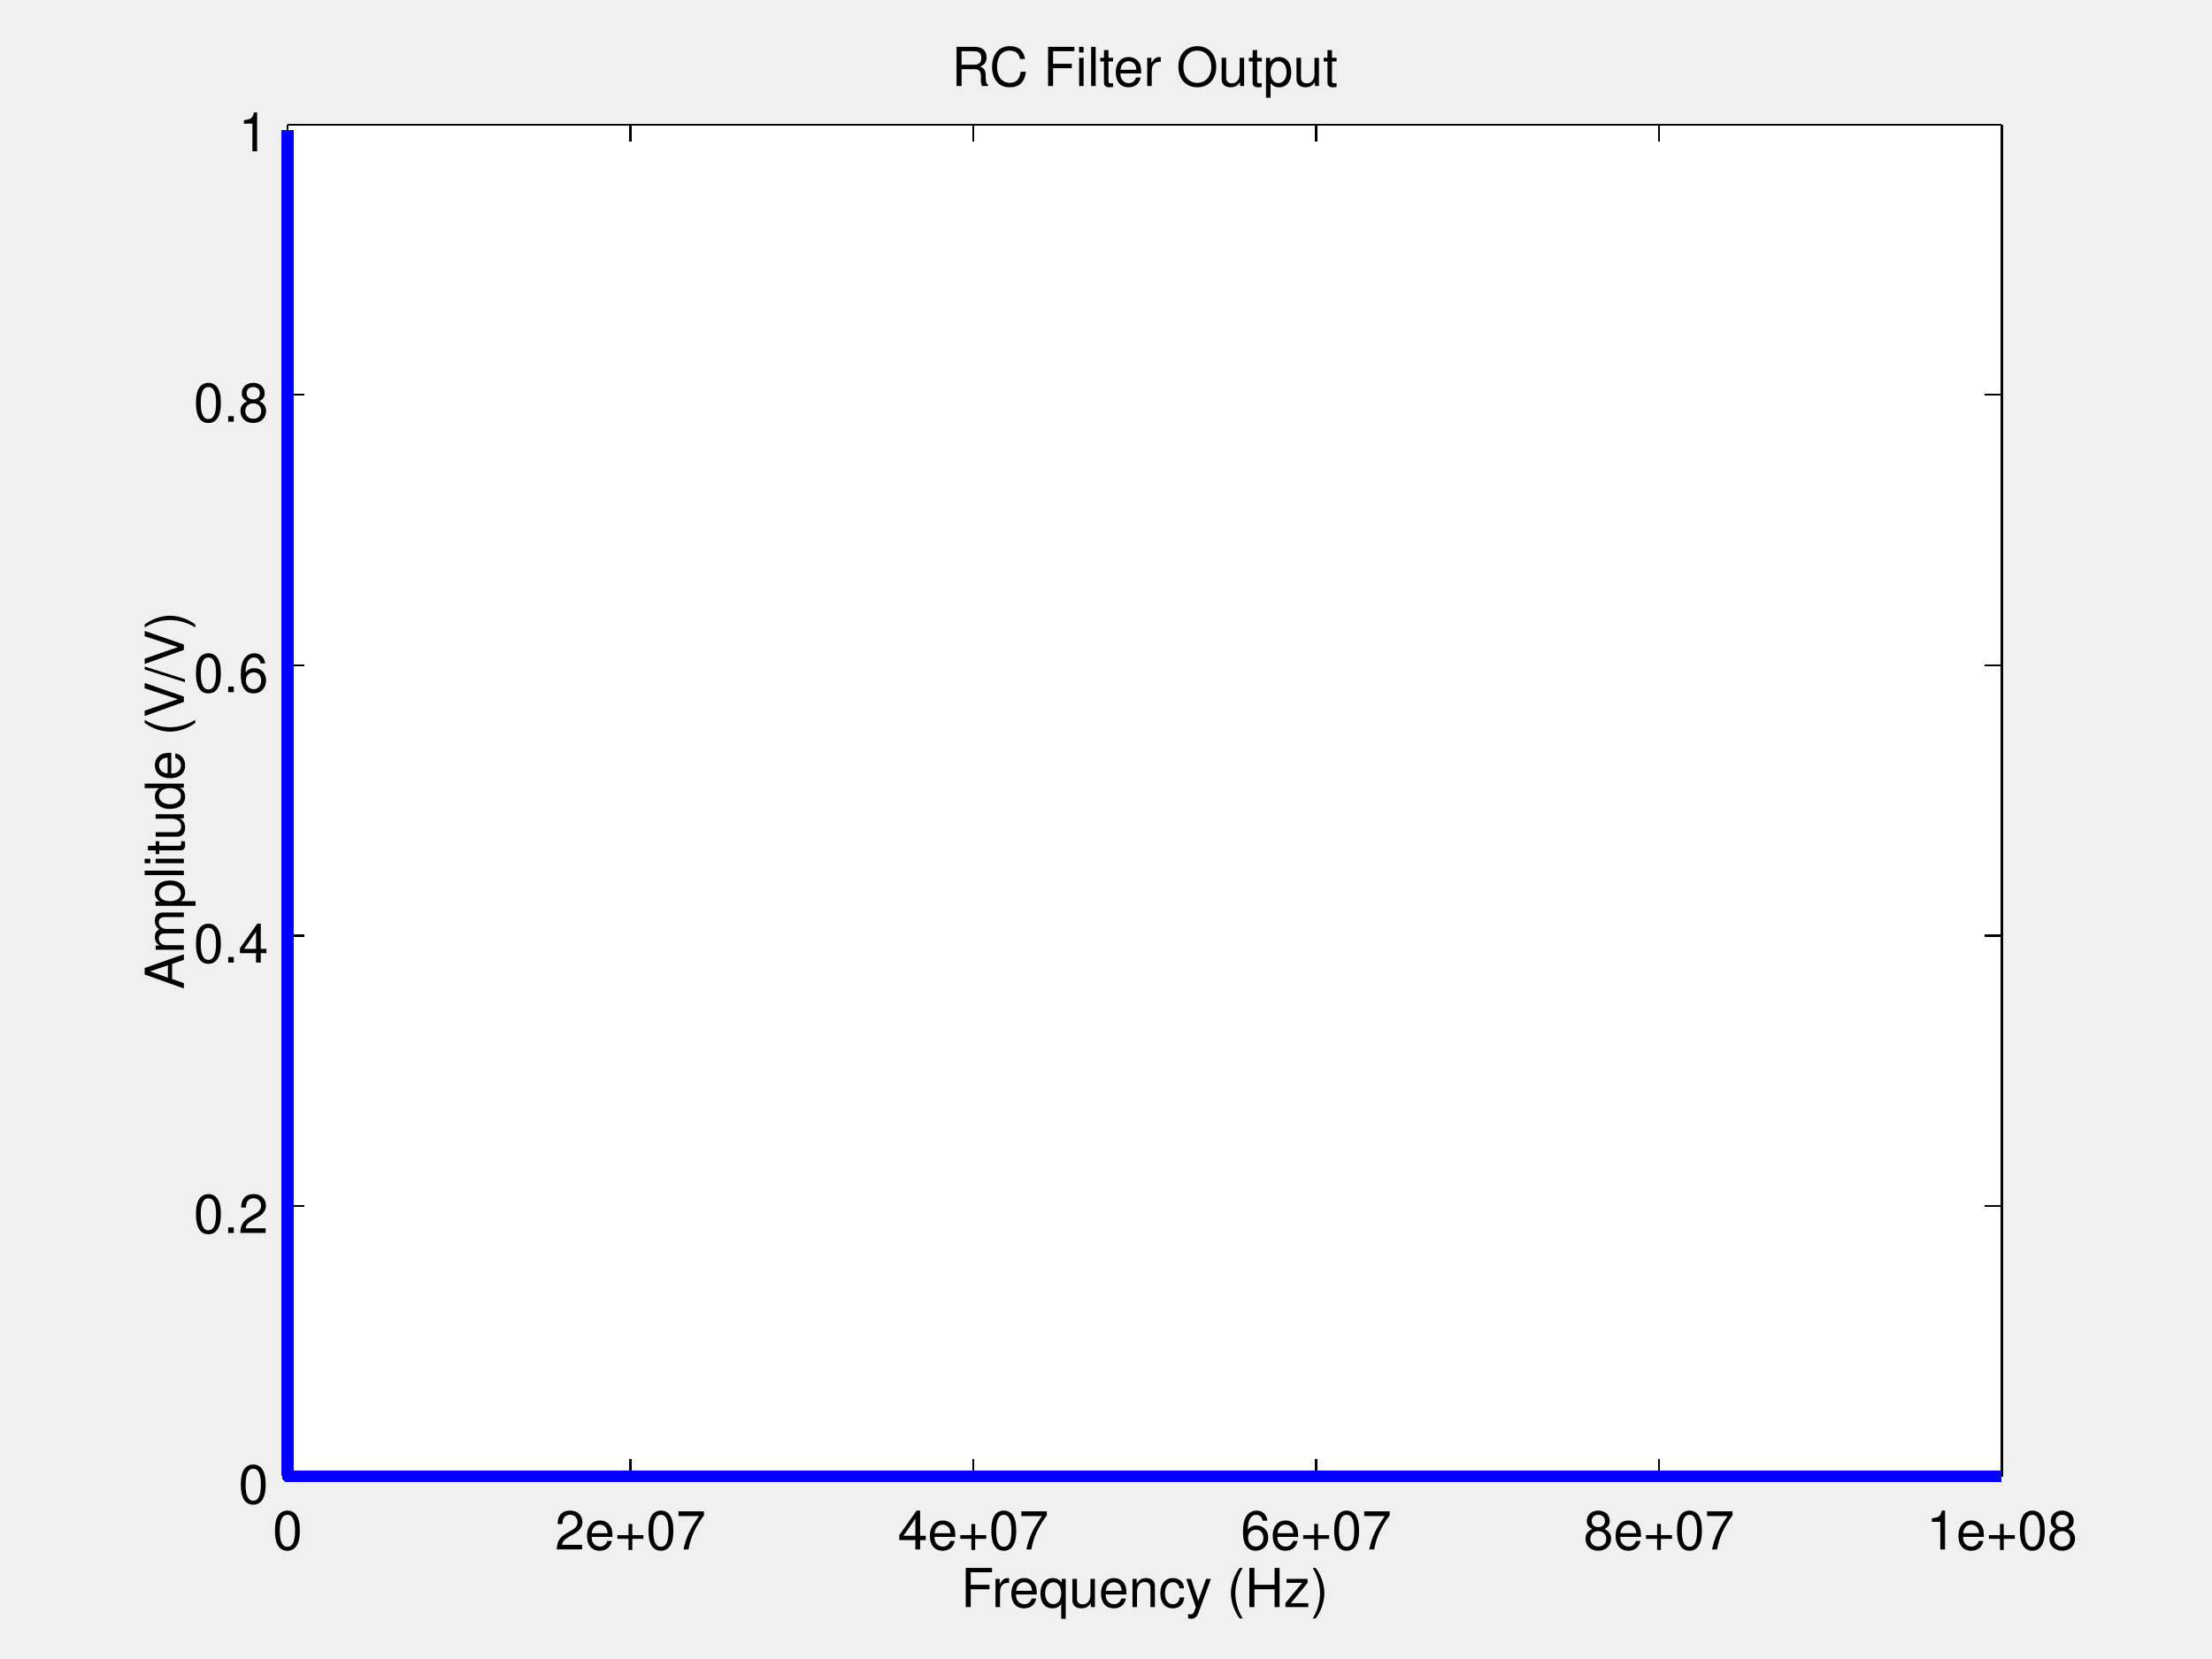
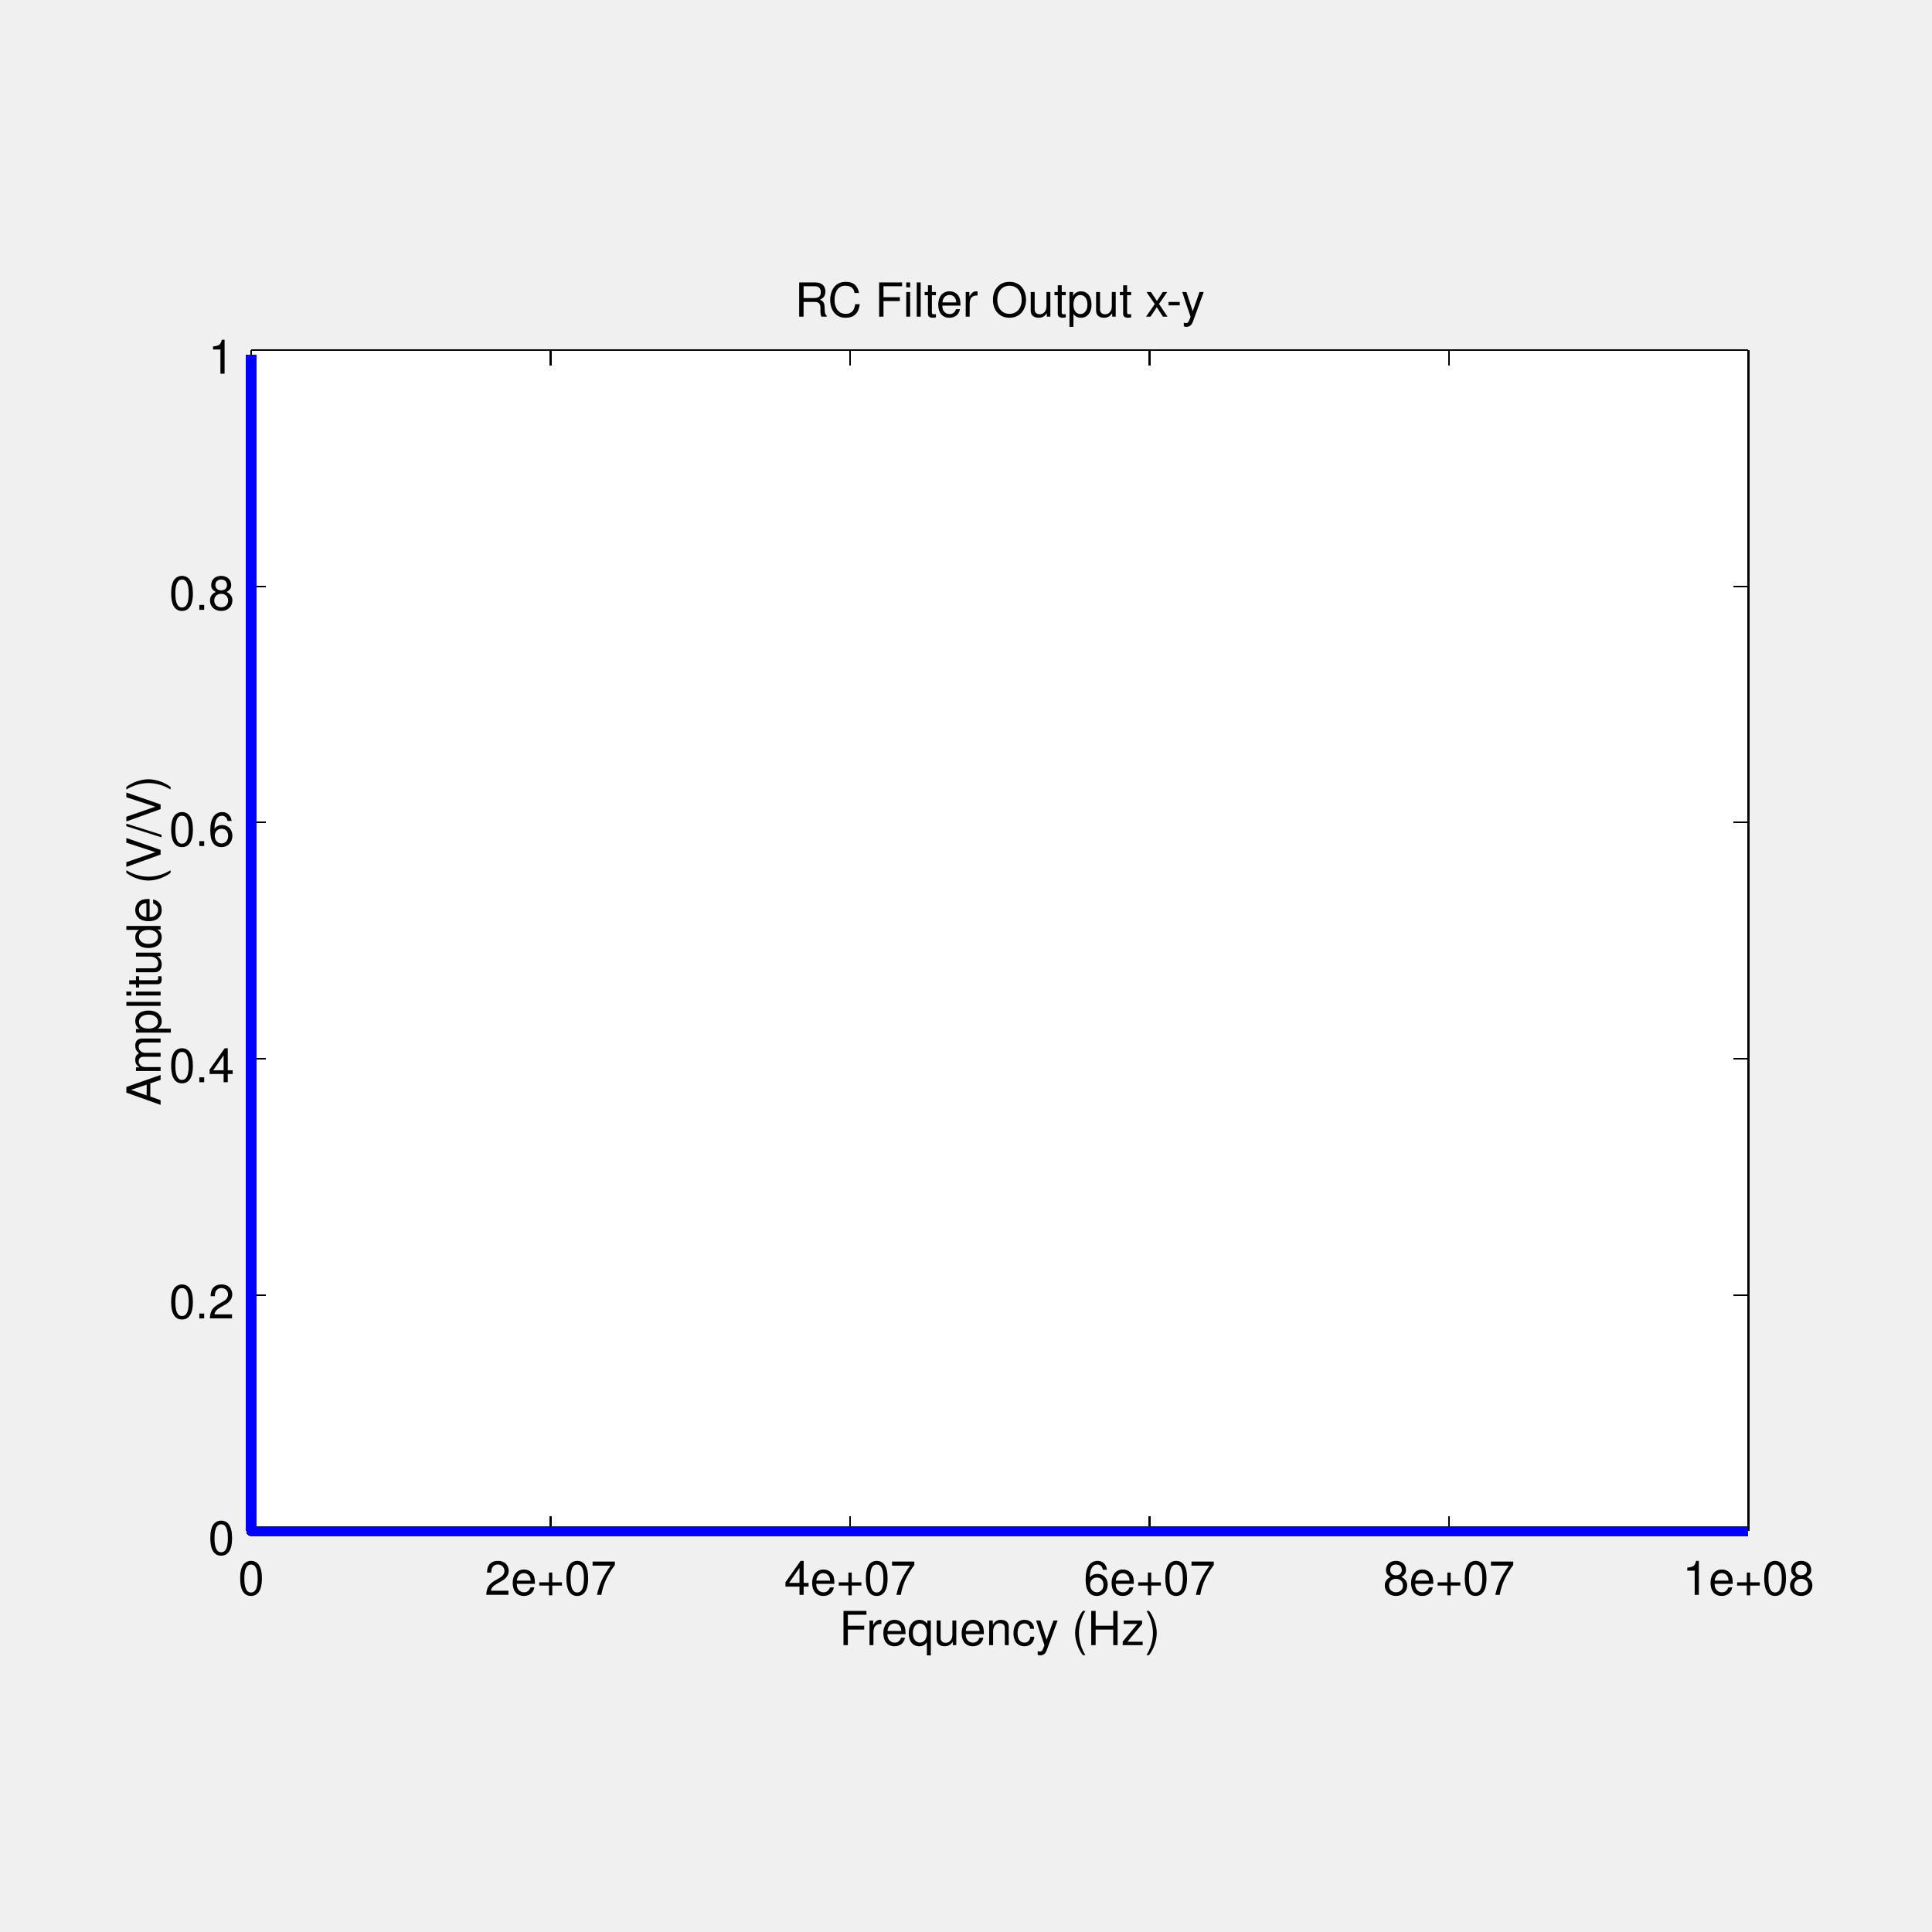
- <svg xmlns="http://www.w3.org/2000/svg" width="576px" height="432px" viewBox="0 0 576 432">
+ <svg xmlns="http://www.w3.org/2000/svg" width="400px" height="400px" viewBox="0 0 576 432">
  <defs>
</defs>
  <g shape-rendering="crispEdges">
    <polygon fill="#ffffff" points="74.88,384.48 521.28,384.48 74.88,32.4" />
    <polygon fill="#ffffff" points="521.28,384.48 521.28,32.4 74.88,32.4" />
    <polyline fill="none" stroke="#000000" stroke-width="0.5" stroke-dasharray="16,0" points="74.88,384.48 521.28,384.48" />
    <polyline fill="none" stroke="#000000" stroke-width="0.5" stroke-dasharray="16,0" points="74.88,32.4 521.28,32.4" />
    <polyline fill="none" stroke="#000000" stroke-width="0.5" stroke-dasharray="16,0" points="74.88,32.4 521.28,32.4" />
    <polyline fill="none" stroke="#000000" stroke-width="0.5" stroke-dasharray="16,0" points="74.88,384.48 521.28,384.48" />
    <polyline fill="none" stroke="#000000" stroke-width="0.5" stroke-dasharray="16,0" points="74.88,384.48 74.88,32.4" />
    <polyline fill="none" stroke="#000000" stroke-width="0.5" stroke-dasharray="16,0" points="521.28,384.48 521.28,32.4" />
    <polyline fill="none" stroke="#000000" stroke-width="0.5" stroke-dasharray="16,0" points="521.28,384.48 521.28,32.4" />
    <polyline fill="none" stroke="#000000" stroke-width="0.5" stroke-dasharray="16,0" points="74.88,384.48 74.88,32.4 74.88,32.4" />
    <polyline fill="none" stroke="#000000" stroke-width="0.5" stroke-dasharray="16,0" points="521.28,32.4 521.28,32.4" />
    <polyline fill="none" stroke="#000000" stroke-width="0.5" stroke-dasharray="16,0" points="521.28,384.48 521.28,384.48" />
    <polyline fill="none" stroke="#000000" stroke-width="0.5" stroke-dasharray="16,0" points="74.88,384.48 74.88,384.48 74.88,380.015" />
    <polyline fill="none" stroke="#000000" stroke-width="0.5" stroke-dasharray="16,0" points="74.88,32.4 74.88,36.865" />
    <polyline fill="none" stroke="#000000" stroke-width="0.5" stroke-dasharray="16,0" points="164.16,384.48 164.16,380.015" />
    <polyline fill="none" stroke="#000000" stroke-width="0.5" stroke-dasharray="16,0" points="164.16,32.4 164.16,36.865" />
    <polyline fill="none" stroke="#000000" stroke-width="0.5" stroke-dasharray="16,0" points="253.44,384.48 253.44,380.015" />
    <polyline fill="none" stroke="#000000" stroke-width="0.5" stroke-dasharray="16,0" points="253.44,32.4 253.44,36.865" />
    <polyline fill="none" stroke="#000000" stroke-width="0.5" stroke-dasharray="16,0" points="342.72,384.48 342.72,380.015" />
    <polyline fill="none" stroke="#000000" stroke-width="0.5" stroke-dasharray="16,0" points="342.72,32.4 342.72,36.865" />
    <polyline fill="none" stroke="#000000" stroke-width="0.5" stroke-dasharray="16,0" points="432,384.48 432,380.015" />
    <polyline fill="none" stroke="#000000" stroke-width="0.5" stroke-dasharray="16,0" points="432,32.4 432,36.865" />
    <polyline fill="none" stroke="#000000" stroke-width="0.5" stroke-dasharray="16,0" points="521.28,384.48 521.28,380.015" />
    <polyline fill="none" stroke="#000000" stroke-width="0.5" stroke-dasharray="16,0" points="521.28,32.4 521.28,36.865" />
    <text fill="#000000" x="74.88" y="389.481" font-size="14" text-anchor="middle" baseline-shift="-14" font-family="Helvetica">0</text>
    <text fill="#000000" x="164.16" y="389.481" font-size="14" text-anchor="middle" baseline-shift="-14" font-family="Helvetica">2e+07</text>
    <text fill="#000000" x="253.44" y="389.481" font-size="14" text-anchor="middle" baseline-shift="-14" font-family="Helvetica">4e+07</text>
    <text fill="#000000" x="342.72" y="389.481" font-size="14" text-anchor="middle" baseline-shift="-14" font-family="Helvetica">6e+07</text>
    <text fill="#000000" x="432" y="389.481" font-size="14" text-anchor="middle" baseline-shift="-14" font-family="Helvetica">8e+07</text>
    <text fill="#000000" x="521.28" y="389.481" font-size="14" text-anchor="middle" baseline-shift="-14" font-family="Helvetica">1e+08</text>
    <polyline fill="none" stroke="#000000" stroke-width="0.5" stroke-dasharray="16,0" points="74.88,384.48 79.348,384.48" />
    <polyline fill="none" stroke="#000000" stroke-width="0.5" stroke-dasharray="16,0" points="521.28,384.48 516.812,384.48" />
    <polyline fill="none" stroke="#000000" stroke-width="0.5" stroke-dasharray="16,0" points="74.88,314.064 79.348,314.064" />
    <polyline fill="none" stroke="#000000" stroke-width="0.5" stroke-dasharray="16,0" points="521.28,314.064 516.812,314.064" />
    <polyline fill="none" stroke="#000000" stroke-width="0.5" stroke-dasharray="16,0" points="74.88,243.648 79.348,243.648" />
    <polyline fill="none" stroke="#000000" stroke-width="0.5" stroke-dasharray="16,0" points="521.28,243.648 516.812,243.648" />
    <polyline fill="none" stroke="#000000" stroke-width="0.5" stroke-dasharray="16,0" points="74.88,173.232 79.348,173.232" />
    <polyline fill="none" stroke="#000000" stroke-width="0.5" stroke-dasharray="16,0" points="521.28,173.232 516.812,173.232" />
    <polyline fill="none" stroke="#000000" stroke-width="0.5" stroke-dasharray="16,0" points="74.88,102.816 79.348,102.816" />
    <polyline fill="none" stroke="#000000" stroke-width="0.5" stroke-dasharray="16,0" points="521.28,102.816 516.812,102.816" />
    <polyline fill="none" stroke="#000000" stroke-width="0.5" stroke-dasharray="16,0" points="74.88,32.4 79.348,32.4" />
    <polyline fill="none" stroke="#000000" stroke-width="0.5" stroke-dasharray="16,0" points="521.28,32.4 516.812,32.4" />
    <text fill="#000000" x="69.876" y="384.48" font-size="14" text-anchor="end" baseline-shift="-7" font-family="Helvetica">0</text>
    <text fill="#000000" x="69.876" y="314.064" font-size="14" text-anchor="end" baseline-shift="-7" font-family="Helvetica">0.2</text>
    <text fill="#000000" x="69.876" y="243.648" font-size="14" text-anchor="end" baseline-shift="-7" font-family="Helvetica">0.4</text>
    <text fill="#000000" x="69.876" y="173.232" font-size="14" text-anchor="end" baseline-shift="-7" font-family="Helvetica">0.6</text>
    <text fill="#000000" x="69.876" y="102.816" font-size="14" text-anchor="end" baseline-shift="-7" font-family="Helvetica">0.8</text>
    <text fill="#000000" x="69.876" y="32.4" font-size="14" text-anchor="end" baseline-shift="-7" font-family="Helvetica">1</text>
    <text fill="#000000" x="298.08" y="404.481" font-size="14" text-anchor="middle" baseline-shift="-14" font-family="Helvetica">Frequency (Hz)</text>
    <text fill="#000000" x="47.876" y="208.44" font-size="14" transform="rotate(-90, 47.8755, 208.44)" text-anchor="middle" baseline-shift="0" font-family="Helvetica">Amplitude (V/V)</text>
-     <text fill="#000000" x="298.08" y="22.4" font-size="14" text-anchor="middle" baseline-shift="0" font-family="Helvetica">RC Filter Output</text>
+     <text fill="#000000" x="298.08" y="22.4" font-size="14" text-anchor="middle" baseline-shift="0" font-family="Helvetica">RC Filter Output x-y</text>
    <polyline fill="none" stroke="#0000ff" stroke-width="3" points="74.88,33.785 74.88,34.589 74.88,35.857 74.88,37.848 74.88,40.957 74.88,45.772 74.88,53.132 74.88,64.164 74.88,80.219 74.88,102.611 74.88,132.054 74.88,167.907 74.88,207.702 74.88,247.573 74.88,283.624 74.88,313.322 74.88,335.964 74.88,352.228 74.88,363.418 74.88,370.891 74.88,375.782 74.881,378.941 74.881,380.965 74.881,382.254 74.881,383.072 74.881,383.59 74.882,383.918 74.882,384.125 74.883,384.256 74.883,384.339 74.885,384.391 74.886,384.424 74.887,384.445 74.889,384.458 74.891,384.466 74.894,384.471 74.898,384.474 74.902,384.476 74.908,384.478 74.915,384.479 74.925,384.479 74.936,384.479 74.951,384.48 74.969,384.48 74.992,384.48 75.021,384.48 75.058,384.48 75.104,384.48 75.162,384.48 75.235,384.48 75.326,384.48 75.442,384.48 75.588,384.48 75.771,384.48 76.001,384.48 76.292,384.48 76.657,384.48 77.117,384.48 77.697,384.48 78.426,384.48 79.344,384.48 80.5,384.48 81.955,384.48 83.787,384.48 86.093,384.48 88.996,384.48 92.651,384.48 97.253,384.48 103.046,384.48 110.339,384.48 119.52,384.48 131.078,384.48 145.63,384.48 163.948,384.48 187.011,384.48 216.044,384.48 252.595,384.48 298.61,384.48 356.539,384.48 429.468,384.48 521.28,384.48" />
  </g>
</svg>
